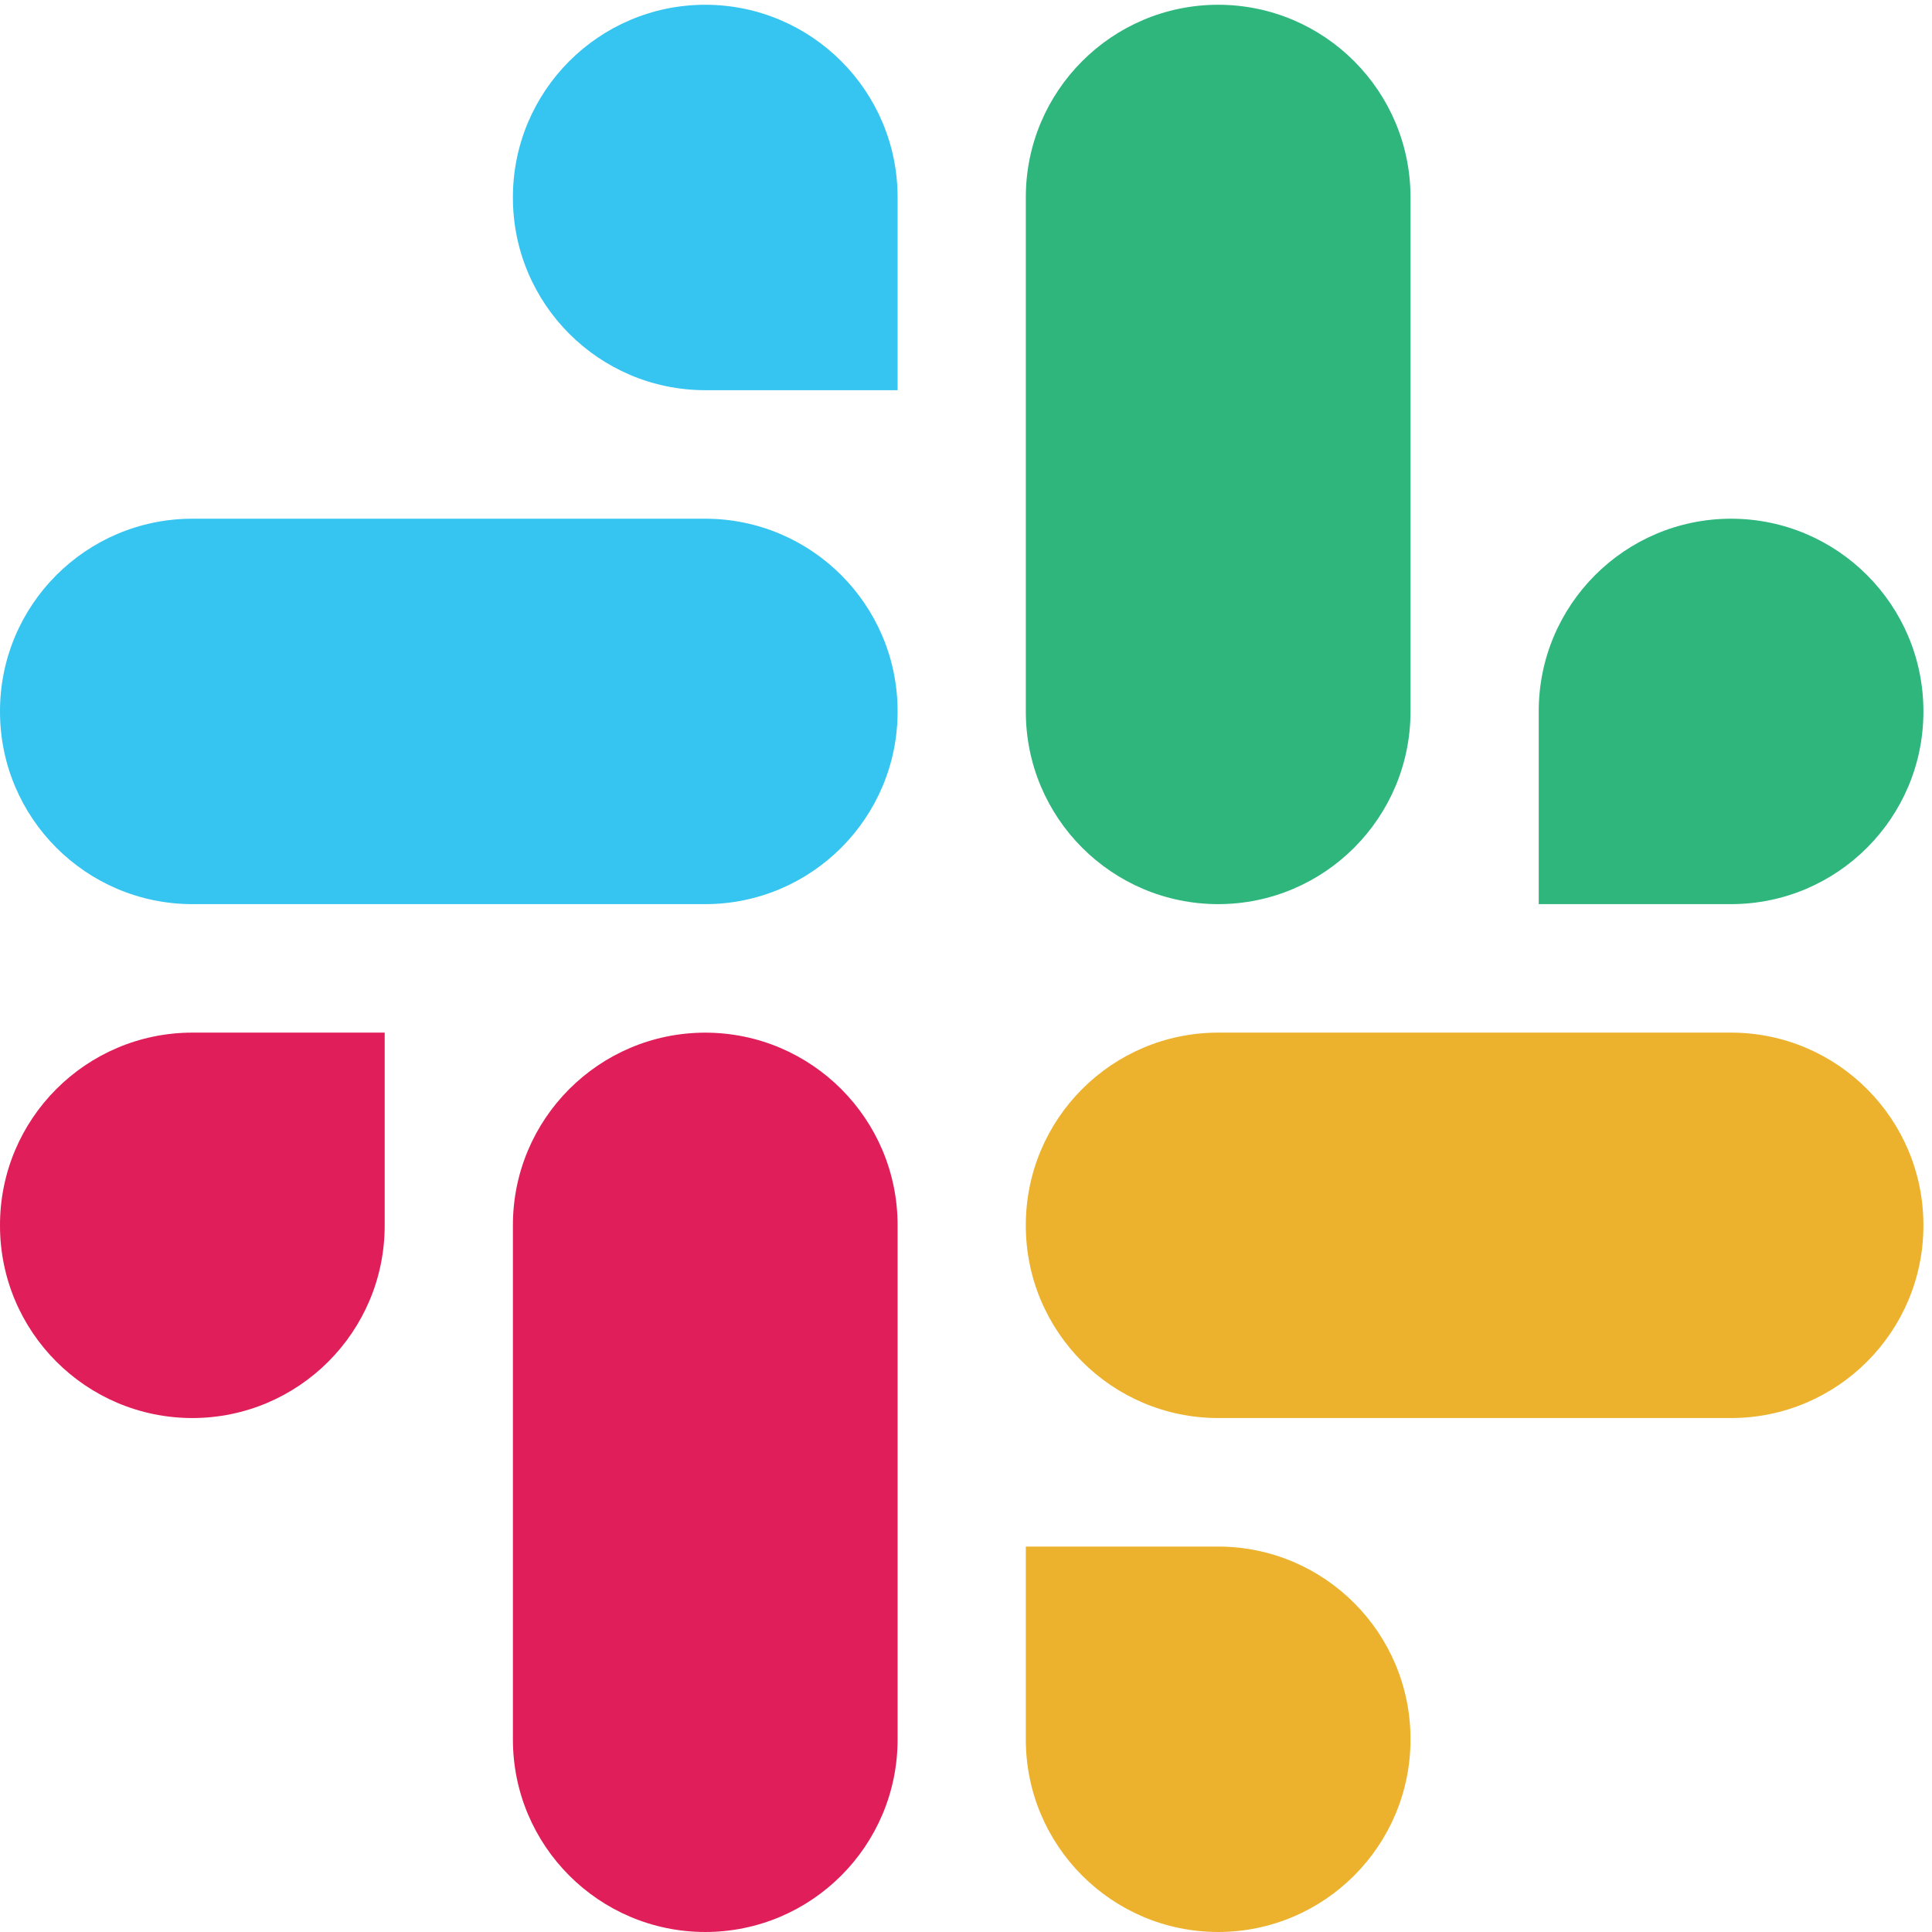
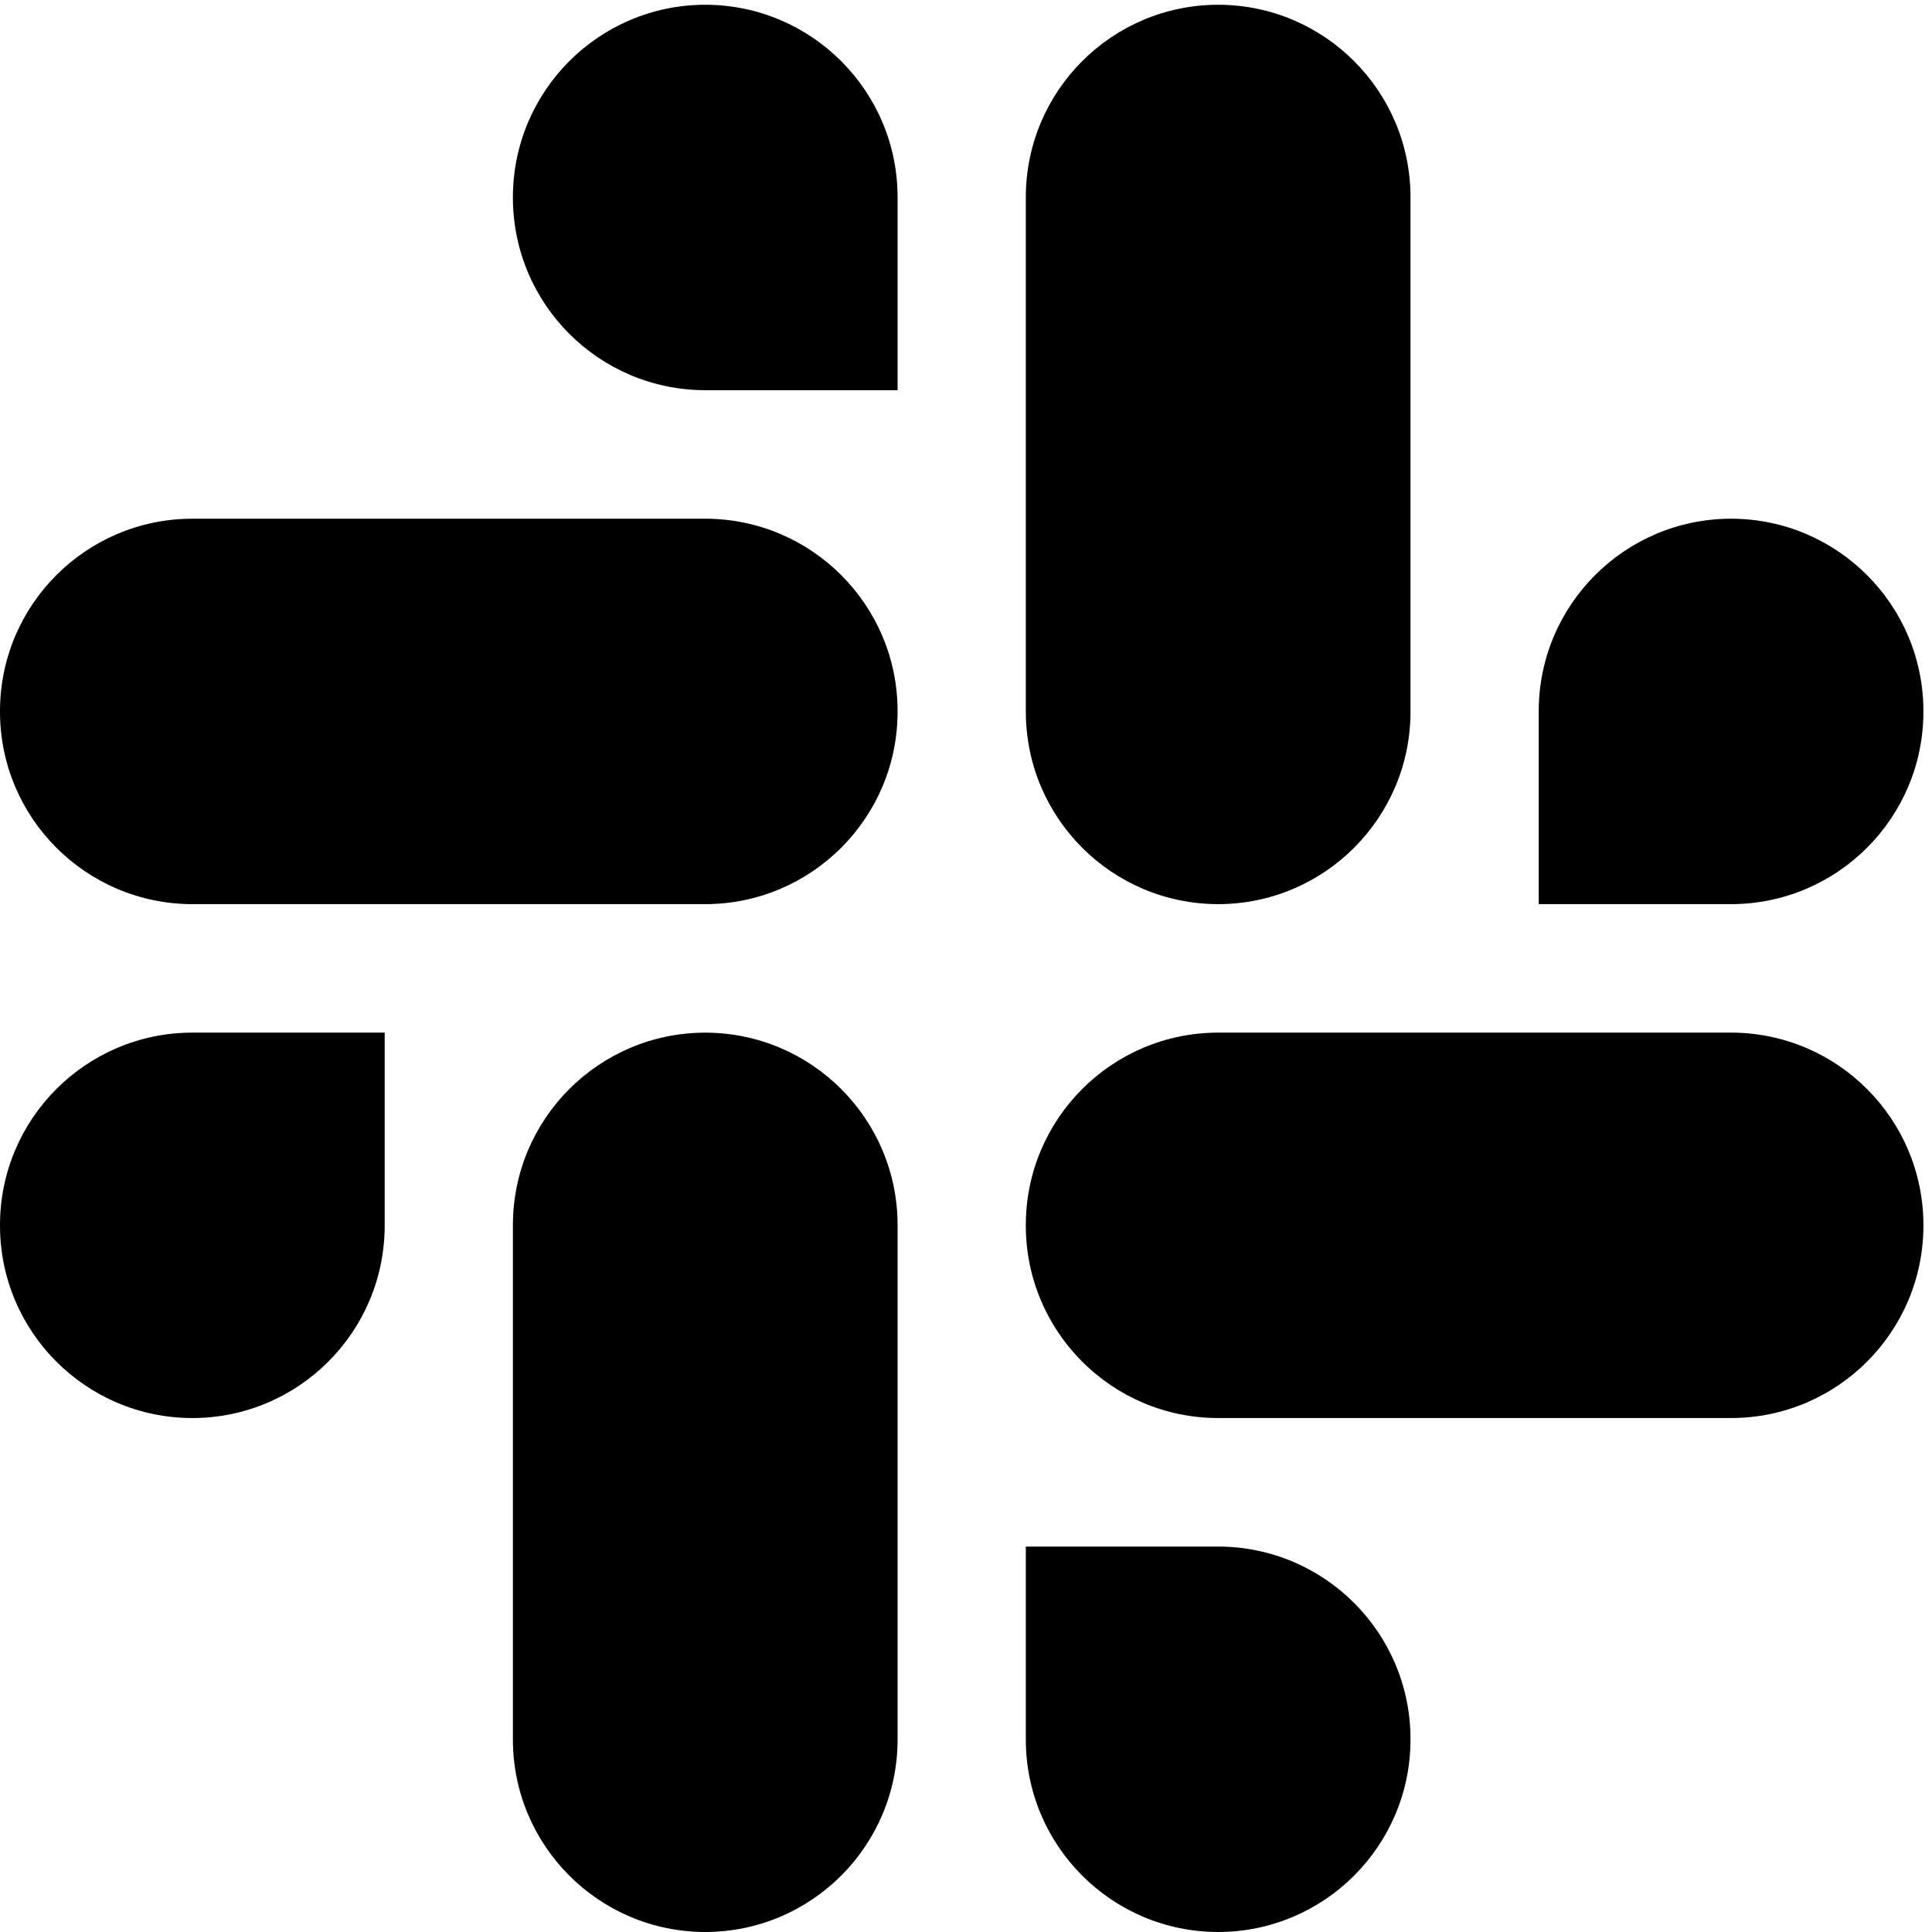
- <svg xmlns="http://www.w3.org/2000/svg" viewBox="0 0 54 54">
-   <g fill="none" fill-rule="evenodd">
-     <path d="M19.712.133a5.381 5.381 0 0 0-5.376 5.387 5.381 5.381 0 0 0 5.376 5.386h5.376V5.52A5.381 5.381 0 0 0 19.712.133m0 14.365H5.376A5.381 5.381 0 0 0 0 19.884a5.381 5.381 0 0 0 5.376 5.387h14.336a5.381 5.381 0 0 0 5.376-5.387 5.381 5.381 0 0 0-5.376-5.386" fill="#36C5F0" />
-     <path d="M53.76 19.884a5.381 5.381 0 0 0-5.376-5.386 5.381 5.381 0 0 0-5.376 5.386v5.387h5.376a5.381 5.381 0 0 0 5.376-5.387m-14.336 0V5.52A5.381 5.381 0 0 0 34.048.133a5.381 5.381 0 0 0-5.376 5.387v14.364a5.381 5.381 0 0 0 5.376 5.387 5.381 5.381 0 0 0 5.376-5.387" fill="#2EB67D" />
-     <path d="M34.048 54a5.381 5.381 0 0 0 5.376-5.387 5.381 5.381 0 0 0-5.376-5.386h-5.376v5.386A5.381 5.381 0 0 0 34.048 54m0-14.365h14.336a5.381 5.381 0 0 0 5.376-5.386 5.381 5.381 0 0 0-5.376-5.387H34.048a5.381 5.381 0 0 0-5.376 5.387 5.381 5.381 0 0 0 5.376 5.386" fill="#ECB22E" />
-     <path d="M0 34.249a5.381 5.381 0 0 0 5.376 5.386 5.381 5.381 0 0 0 5.376-5.386v-5.387H5.376A5.381 5.381 0 0 0 0 34.25m14.336-.001v14.364A5.381 5.381 0 0 0 19.712 54a5.381 5.381 0 0 0 5.376-5.387V34.25a5.381 5.381 0 0 0-5.376-5.387 5.381 5.381 0 0 0-5.376 5.387" fill="#E01E5A" />
+ <svg xmlns="http://www.w3.org/2000/svg" width="54" height="54">
+   <g fill="#000" fill-rule="nonzero">
+     <path d="M19.712.133a5.381 5.381 0 0 0-5.376 5.387 5.381 5.381 0 0 0 5.376 5.386h5.376V5.52A5.381 5.381 0 0 0 19.712.133m0 14.365H5.376A5.381 5.381 0 0 0 0 19.884a5.381 5.381 0 0 0 5.376 5.387h14.336a5.381 5.381 0 0 0 5.376-5.387 5.381 5.381 0 0 0-5.376-5.386M53.76 19.884a5.381 5.381 0 0 0-5.376-5.386 5.381 5.381 0 0 0-5.376 5.386v5.387h5.376a5.381 5.381 0 0 0 5.376-5.387m-14.336 0V5.52A5.381 5.381 0 0 0 34.048.133a5.381 5.381 0 0 0-5.376 5.387v14.364a5.381 5.381 0 0 0 5.376 5.387 5.381 5.381 0 0 0 5.376-5.387M34.048 54a5.381 5.381 0 0 0 5.376-5.387 5.381 5.381 0 0 0-5.376-5.386h-5.376v5.386A5.381 5.381 0 0 0 34.048 54m0-14.365h14.336a5.381 5.381 0 0 0 5.376-5.386 5.381 5.381 0 0 0-5.376-5.387H34.048a5.381 5.381 0 0 0-5.376 5.387 5.381 5.381 0 0 0 5.376 5.386M0 34.249a5.381 5.381 0 0 0 5.376 5.386 5.381 5.381 0 0 0 5.376-5.386v-5.387H5.376A5.381 5.381 0 0 0 0 34.25m14.336-.001v14.364A5.381 5.381 0 0 0 19.712 54a5.381 5.381 0 0 0 5.376-5.387V34.25a5.381 5.381 0 0 0-5.376-5.387 5.381 5.381 0 0 0-5.376 5.387" />
  </g>
</svg>
